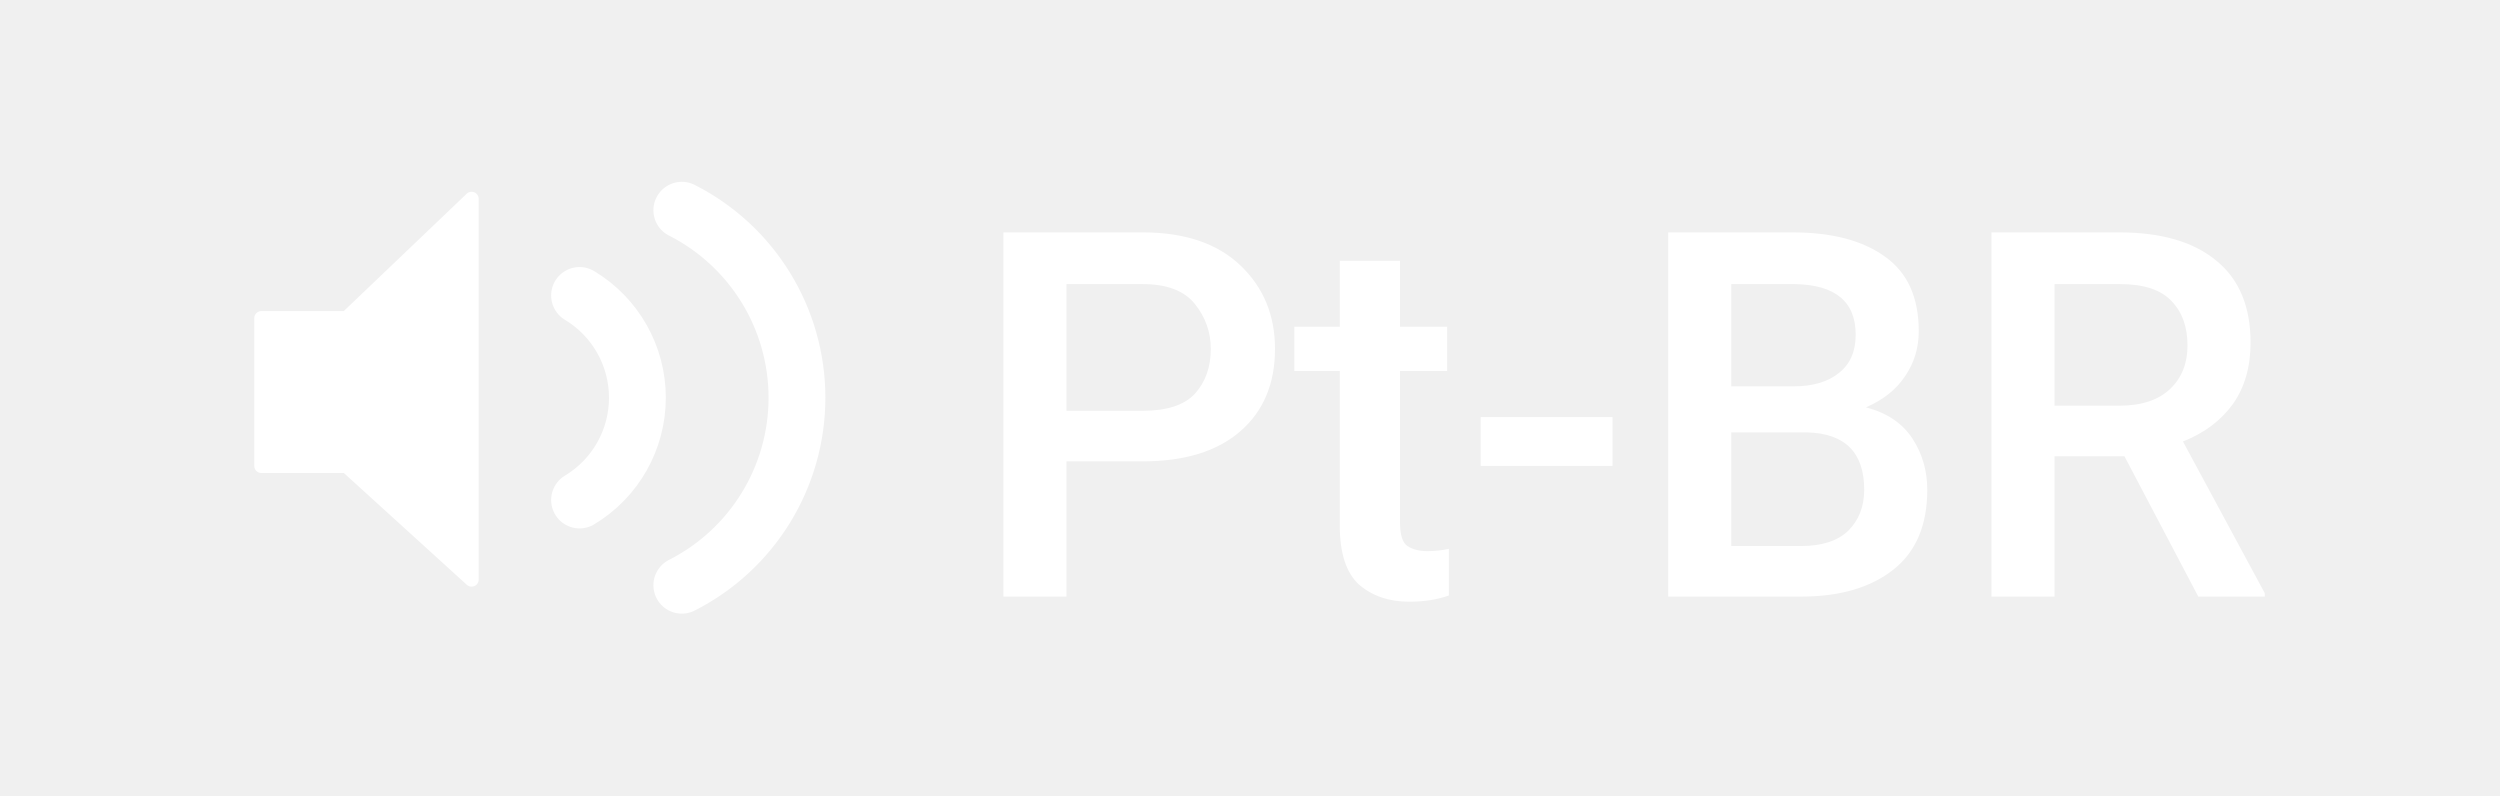
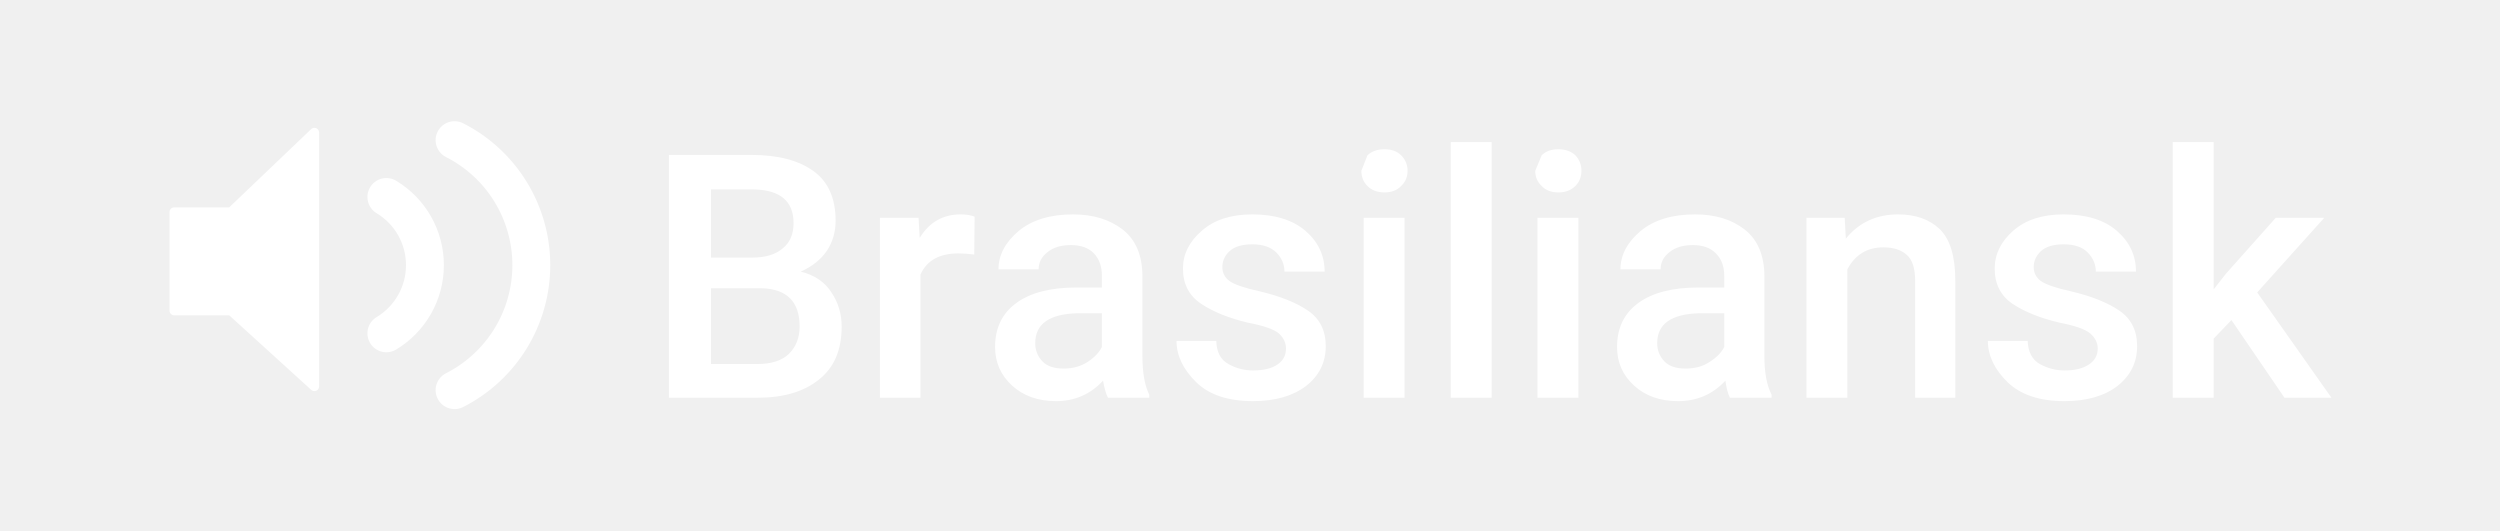
- <svg xmlns="http://www.w3.org/2000/svg" width="44" height="14" viewBox="0 0 44 14">
+ <svg xmlns="http://www.w3.org/2000/svg" width="66" height="14" viewBox="0 0 66 14">
  <g transform="translate(4, 2)">
    <path d="M0.6,3.6 L0.6,6.2 L2.1,6.2 L4.3,8.2 L4.3,1.5 L2.1,3.6 Z" fill="white" stroke="white" stroke-width="0.25" stroke-linejoin="round" />
    <path d="M6.2,3.2 A2.1,2.1 0 0 1 6.2,6.8" fill="none" stroke="white" stroke-width="1.0" stroke-linecap="round" />
    <path d="M8.0,1.7 A3.7,3.7 0 0 1 8.0,8.3" fill="none" stroke="white" stroke-width="1.0" stroke-linecap="round" />
  </g>
-   <path d="M18.77,8.12 L18.77,10.50 L17.66,10.50 L17.66,4.09 L20.11,4.09 Q21.22,4.09 21.83,4.67 Q22.44,5.25 22.44,6.14 Q22.44,7.06 21.83,7.59 Q21.22,8.12 20.11,8.12 L18.77,8.12 Z M18.77,5.00 L18.77,7.23 L20.11,7.23 Q20.75,7.23 21.03,6.93 Q21.31,6.62 21.31,6.14 Q21.31,5.70 21.03,5.35 Q20.75,5.00 20.11,5.00 L18.77,5.00 Z M25.50,10.48 Q25.20,10.59 24.80,10.59 Q24.27,10.59 23.92,10.29 Q23.58,9.98 23.58,9.25 L23.58,6.53 L22.78,6.53 L22.78,5.75 L23.58,5.75 L23.58,4.59 L24.64,4.59 L24.64,5.75 L25.47,5.75 L25.47,6.53 L24.64,6.53 L24.64,9.19 Q24.64,9.52 24.77,9.61 Q24.91,9.70 25.12,9.70 Q25.31,9.70 25.50,9.66 L25.50,10.48 Z M28.38,7.34 L28.38,8.20 L26.06,8.20 L26.06,7.34 L28.38,7.34 Z M33.92,8.62 Q33.92,9.55 33.33,10.02 Q32.73,10.50 31.70,10.50 L29.36,10.50 L29.36,4.09 L31.55,4.09 Q32.59,4.09 33.18,4.52 Q33.77,4.94 33.77,5.83 Q33.77,6.27 33.53,6.62 Q33.30,6.97 32.84,7.17 Q33.39,7.31 33.66,7.72 Q33.92,8.12 33.92,8.62 Z M30.47,5.00 L30.47,6.80 L31.56,6.80 Q32.08,6.80 32.37,6.56 Q32.66,6.33 32.66,5.89 Q32.66,5.02 31.59,5.00 L30.47,5.00 Z M32.81,8.62 Q32.81,7.64 31.81,7.61 L30.47,7.61 L30.47,9.61 L31.70,9.61 Q32.25,9.61 32.53,9.34 Q32.81,9.06 32.81,8.62 Z M38.69,10.50 L37.39,8.03 L36.16,8.03 L36.16,10.50 L35.05,10.50 L35.05,4.09 L37.30,4.09 Q38.41,4.09 39.01,4.59 Q39.61,5.08 39.61,6.03 Q39.61,6.67 39.30,7.11 Q38.98,7.55 38.42,7.77 L39.86,10.44 L39.86,10.50 L38.69,10.50 Z M36.16,5.00 L36.16,7.14 L37.30,7.14 Q37.89,7.14 38.20,6.84 Q38.50,6.55 38.50,6.08 Q38.50,5.59 38.22,5.30 Q37.94,5.00 37.31,5.00 L36.16,5.00 Z" fill="white" />
+   <path d="M22.22,8.62 Q22.22,9.55 21.62,10.02 Q21.03,10.50 20.00,10.50 L17.66,10.50 L17.66,4.09 L19.84,4.09 Q20.89,4.09 21.48,4.52 Q22.06,4.94 22.06,5.83 Q22.06,6.27 21.83,6.62 Q21.59,6.97 21.14,7.17 Q21.69,7.31 21.95,7.72 Q22.22,8.12 22.22,8.62 Z M18.77,5.00 L18.77,6.80 L19.86,6.80 Q20.38,6.80 20.66,6.56 Q20.95,6.33 20.95,5.89 Q20.95,5.02 19.89,5.00 L18.77,5.00 Z M21.11,8.62 Q21.11,7.64 20.11,7.61 L18.77,7.61 L18.77,9.61 L20.00,9.61 Q20.55,9.61 20.83,9.34 Q21.11,9.06 21.11,8.62 Z M25.30,6.69 Q24.55,6.69 24.30,7.25 L24.30,10.50 L23.23,10.50 L23.23,5.75 L24.25,5.75 L24.28,6.28 Q24.66,5.66 25.36,5.66 Q25.58,5.66 25.73,5.72 L25.72,6.72 Q25.50,6.69 25.30,6.69 Z M29.25,10.50 Q29.17,10.34 29.12,10.05 Q28.62,10.59 27.88,10.59 Q27.17,10.59 26.72,10.18 Q26.27,9.77 26.27,9.16 Q26.27,8.41 26.83,8.00 Q27.39,7.59 28.42,7.59 L29.09,7.59 L29.09,7.28 Q29.09,6.91 28.88,6.69 Q28.67,6.47 28.27,6.47 Q27.88,6.47 27.65,6.66 Q27.42,6.84 27.42,7.11 L26.36,7.11 Q26.36,6.55 26.89,6.10 Q27.42,5.66 28.33,5.66 Q29.12,5.66 29.64,6.06 Q30.16,6.47 30.16,7.30 L30.16,9.41 Q30.16,10.05 30.34,10.42 L30.34,10.50 L29.25,10.50 Z M29.09,9.16 L29.09,8.27 L28.44,8.27 Q27.33,8.30 27.33,9.06 Q27.33,9.34 27.52,9.54 Q27.70,9.73 28.08,9.73 Q28.45,9.73 28.72,9.55 Q28.98,9.38 29.09,9.16 Z M33.95,9.20 Q33.95,8.98 33.77,8.81 Q33.58,8.64 32.95,8.52 Q32.19,8.34 31.71,8.02 Q31.23,7.70 31.23,7.09 Q31.23,6.52 31.73,6.09 Q32.22,5.66 33.06,5.66 Q33.95,5.66 34.46,6.09 Q34.97,6.53 34.97,7.17 L33.91,7.17 Q33.91,6.89 33.70,6.67 Q33.48,6.45 33.06,6.45 Q32.66,6.45 32.46,6.63 Q32.27,6.81 32.27,7.05 Q32.27,7.28 32.46,7.42 Q32.66,7.56 33.25,7.69 Q34.06,7.88 34.53,8.20 Q35.00,8.52 35.00,9.14 Q35.00,9.78 34.48,10.19 Q33.95,10.59 33.08,10.59 Q32.09,10.59 31.58,10.09 Q31.06,9.58 31.06,9.00 L32.11,9.00 Q32.12,9.44 32.43,9.61 Q32.73,9.78 33.08,9.78 Q33.50,9.78 33.73,9.62 Q33.95,9.47 33.95,9.20 Z M36.10,4.10 Q35.94,4.27 36.10,4.10 Q36.27,3.94 36.55,3.94 Q36.83,3.94 36.99,4.10 Q37.16,4.27 37.16,4.51 Q37.16,4.75 36.99,4.91 Q36.83,5.08 36.55,5.08 Q36.27,5.08 36.10,4.91 Q35.94,4.75 35.94,4.51 Z M37.08,5.75 L37.08,10.50 L36.00,10.50 L36.00,5.75 L37.08,5.75 Z M39.38,3.75 L39.38,10.50 L38.30,10.50 L38.30,3.75 L39.38,3.75 Z M40.70,4.10 Q40.53,4.27 40.70,4.10 Q40.86,3.94 41.14,3.94 Q41.42,3.94 41.59,4.10 Q41.75,4.27 41.75,4.51 Q41.75,4.75 41.59,4.91 Q41.42,5.08 41.14,5.08 Q40.86,5.08 40.70,4.91 Q40.53,4.75 40.53,4.51 Z M41.67,5.75 L41.67,10.50 L40.59,10.50 L40.59,5.75 L41.67,5.75 Z M45.67,10.50 Q45.59,10.34 45.55,10.05 Q45.05,10.59 44.30,10.59 Q43.59,10.59 43.14,10.18 Q42.69,9.77 42.69,9.16 Q42.69,8.41 43.25,8.00 Q43.81,7.59 44.84,7.59 L45.52,7.59 L45.52,7.28 Q45.52,6.91 45.30,6.69 Q45.09,6.47 44.69,6.47 Q44.30,6.47 44.07,6.66 Q43.84,6.84 43.84,7.11 L42.78,7.11 Q42.78,6.55 43.31,6.10 Q43.84,5.66 44.75,5.66 Q45.55,5.66 46.06,6.06 Q46.58,6.47 46.58,7.30 L46.58,9.41 Q46.58,10.05 46.77,10.42 L46.77,10.50 L45.67,10.50 Z M45.52,9.16 L45.52,8.27 L44.86,8.27 Q43.75,8.30 43.75,9.06 Q43.75,9.34 43.94,9.54 Q44.12,9.73 44.50,9.73 Q44.88,9.73 45.14,9.55 Q45.41,9.38 45.52,9.16 Z M49.72,6.53 Q49.08,6.53 48.77,7.11 L48.77,10.50 L47.69,10.50 L47.69,5.75 L48.70,5.75 L48.73,6.30 Q49.25,5.66 50.11,5.66 Q50.80,5.66 51.21,6.05 Q51.62,6.45 51.62,7.41 L51.62,10.50 L50.56,10.50 L50.56,7.42 Q50.56,6.92 50.34,6.73 Q50.12,6.53 49.72,6.53 Z M55.38,9.20 Q55.38,8.98 55.19,8.81 Q55.00,8.64 54.38,8.52 Q53.61,8.34 53.13,8.02 Q52.66,7.70 52.66,7.09 Q52.66,6.52 53.15,6.09 Q53.64,5.66 54.48,5.66 Q55.38,5.66 55.88,6.09 Q56.39,6.53 56.39,7.17 L55.33,7.17 Q55.33,6.89 55.12,6.67 Q54.91,6.45 54.48,6.45 Q54.08,6.45 53.88,6.63 Q53.69,6.81 53.69,7.05 Q53.69,7.28 53.88,7.42 Q54.08,7.56 54.67,7.69 Q55.48,7.88 55.95,8.20 Q56.42,8.52 56.42,9.14 Q56.42,9.78 55.90,10.19 Q55.38,10.59 54.50,10.59 Q53.52,10.59 53.00,10.09 Q52.48,9.58 52.48,9.00 L53.53,9.00 Q53.55,9.44 53.85,9.61 Q54.16,9.78 54.50,9.78 Q54.92,9.78 55.15,9.62 Q55.38,9.47 55.38,9.20 Z M60.31,10.50 L58.91,8.45 L58.44,8.94 L58.44,10.50 L57.36,10.50 L57.36,3.75 L58.44,3.75 L58.44,7.64 L58.77,7.22 L60.08,5.75 L61.36,5.75 L59.59,7.72 L61.55,10.50 L60.31,10.50 Z" fill="white" />
</svg>
